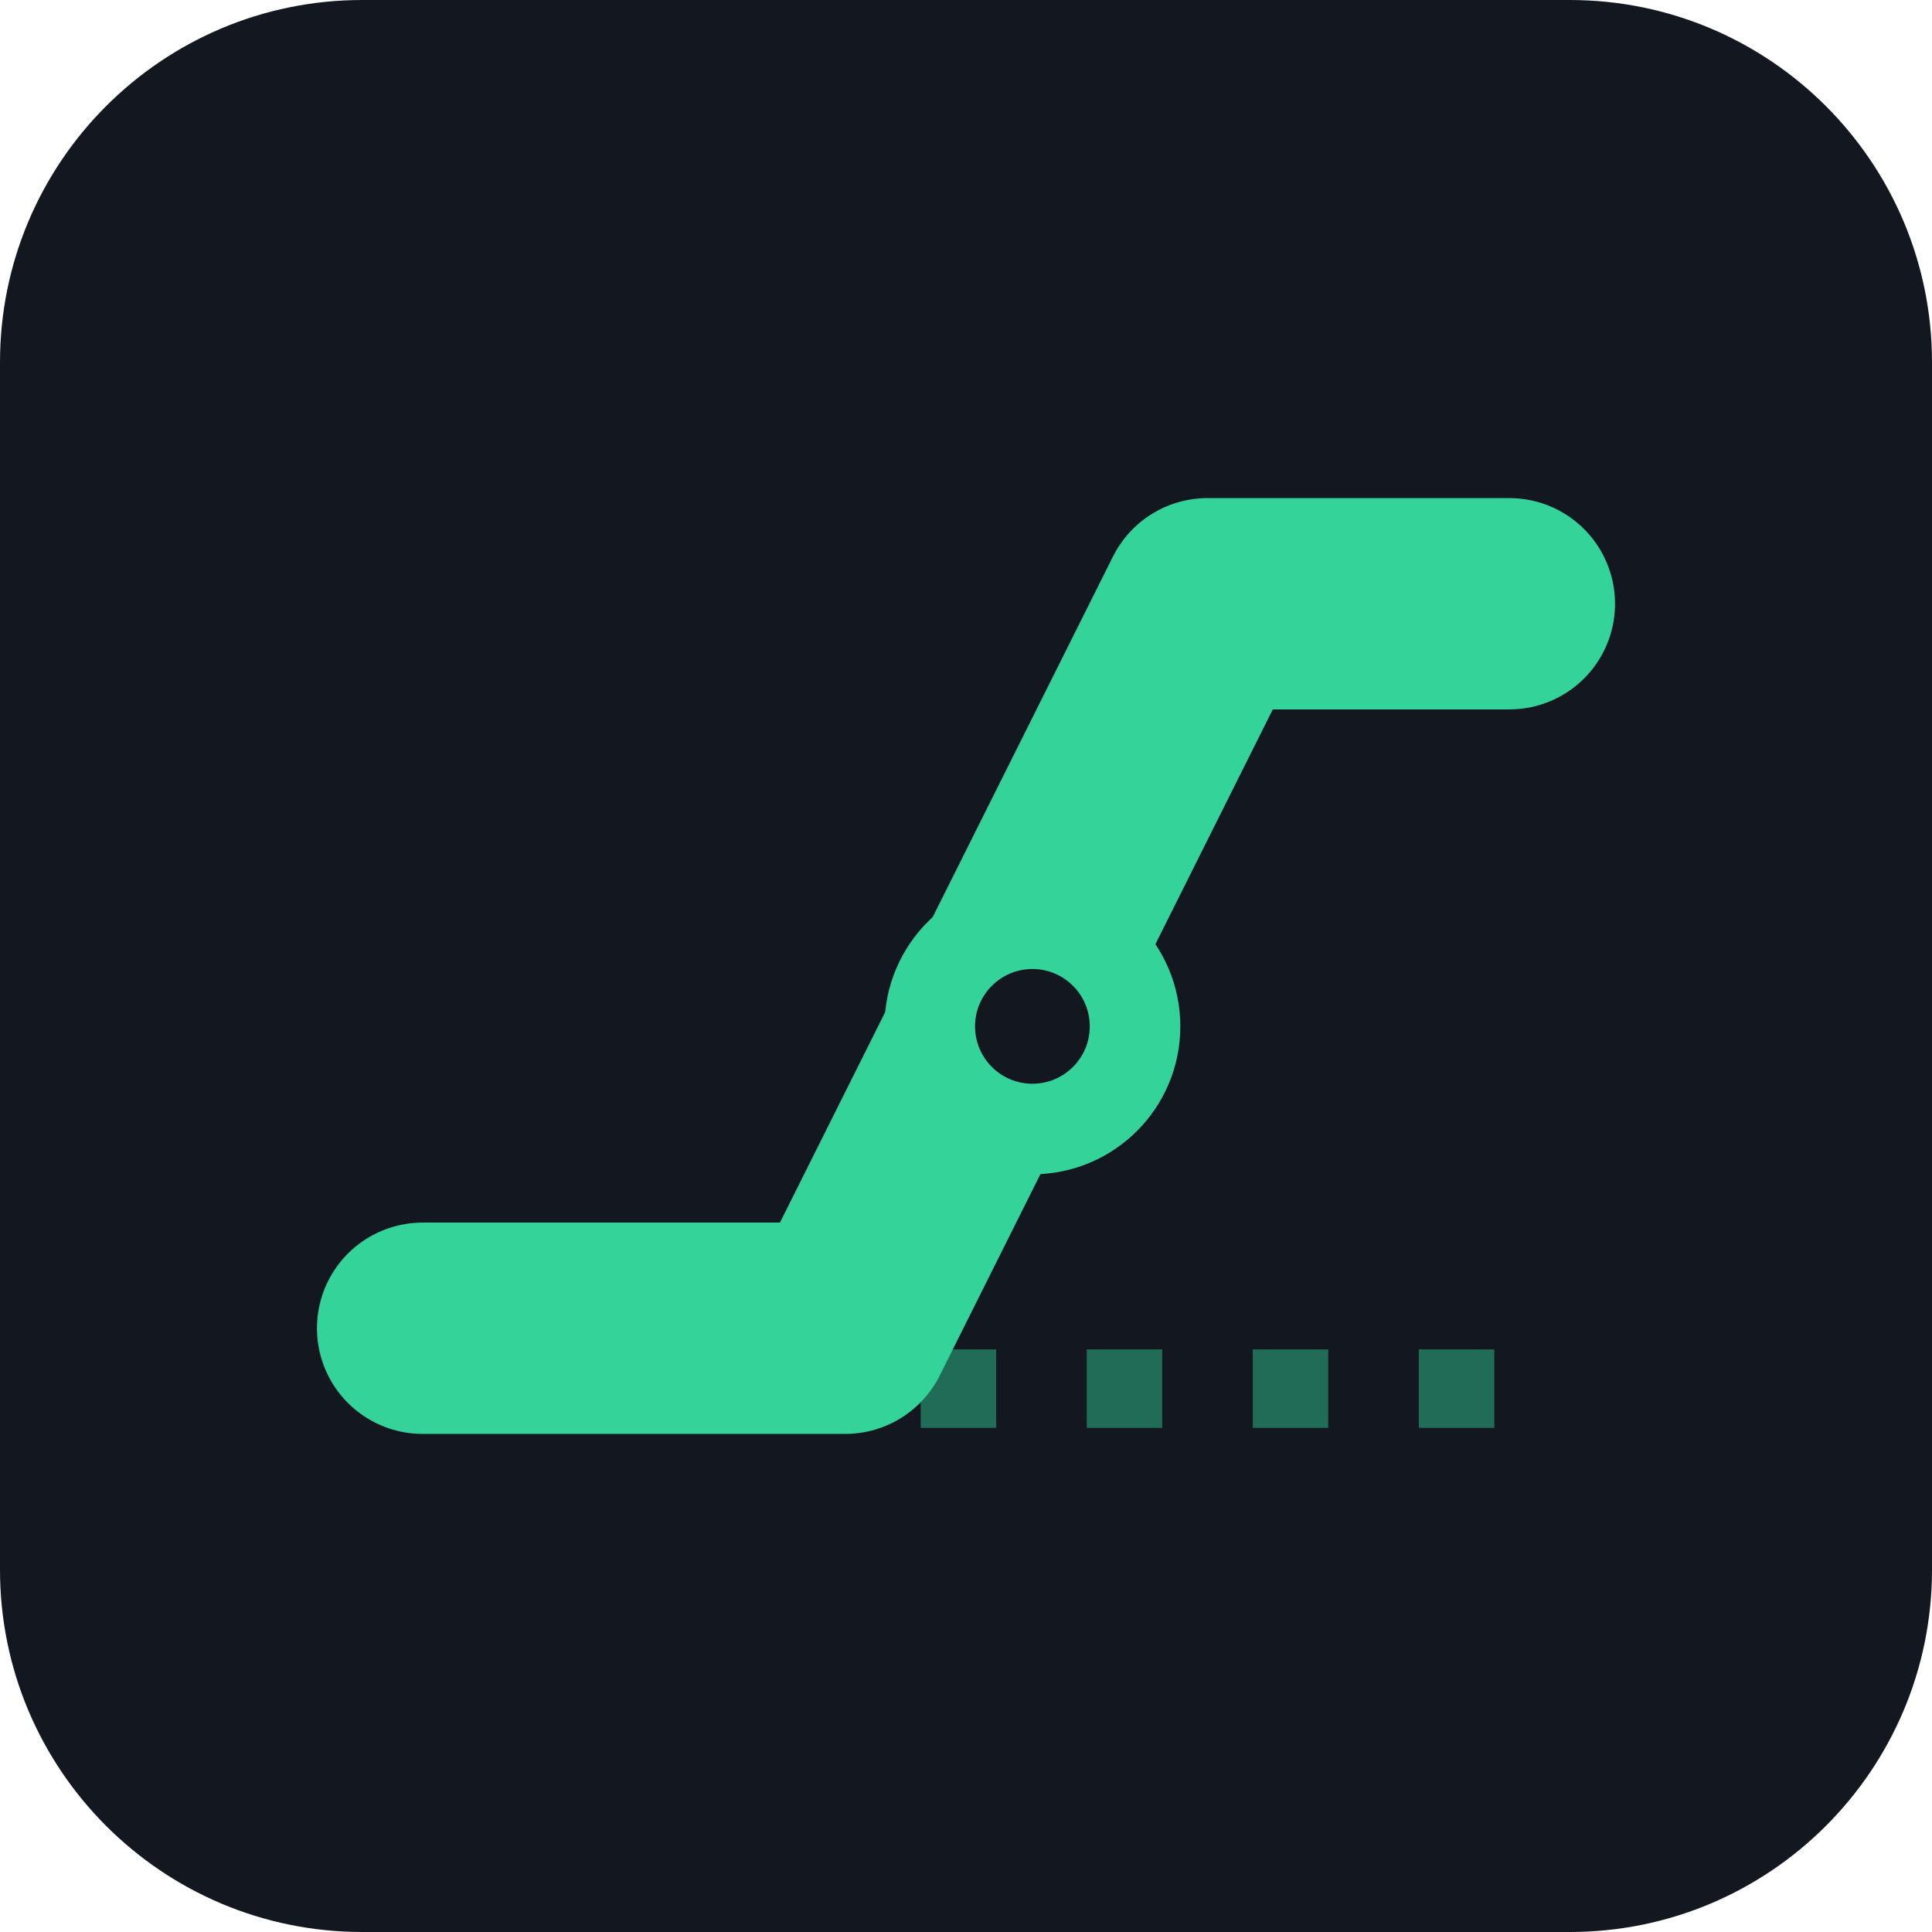
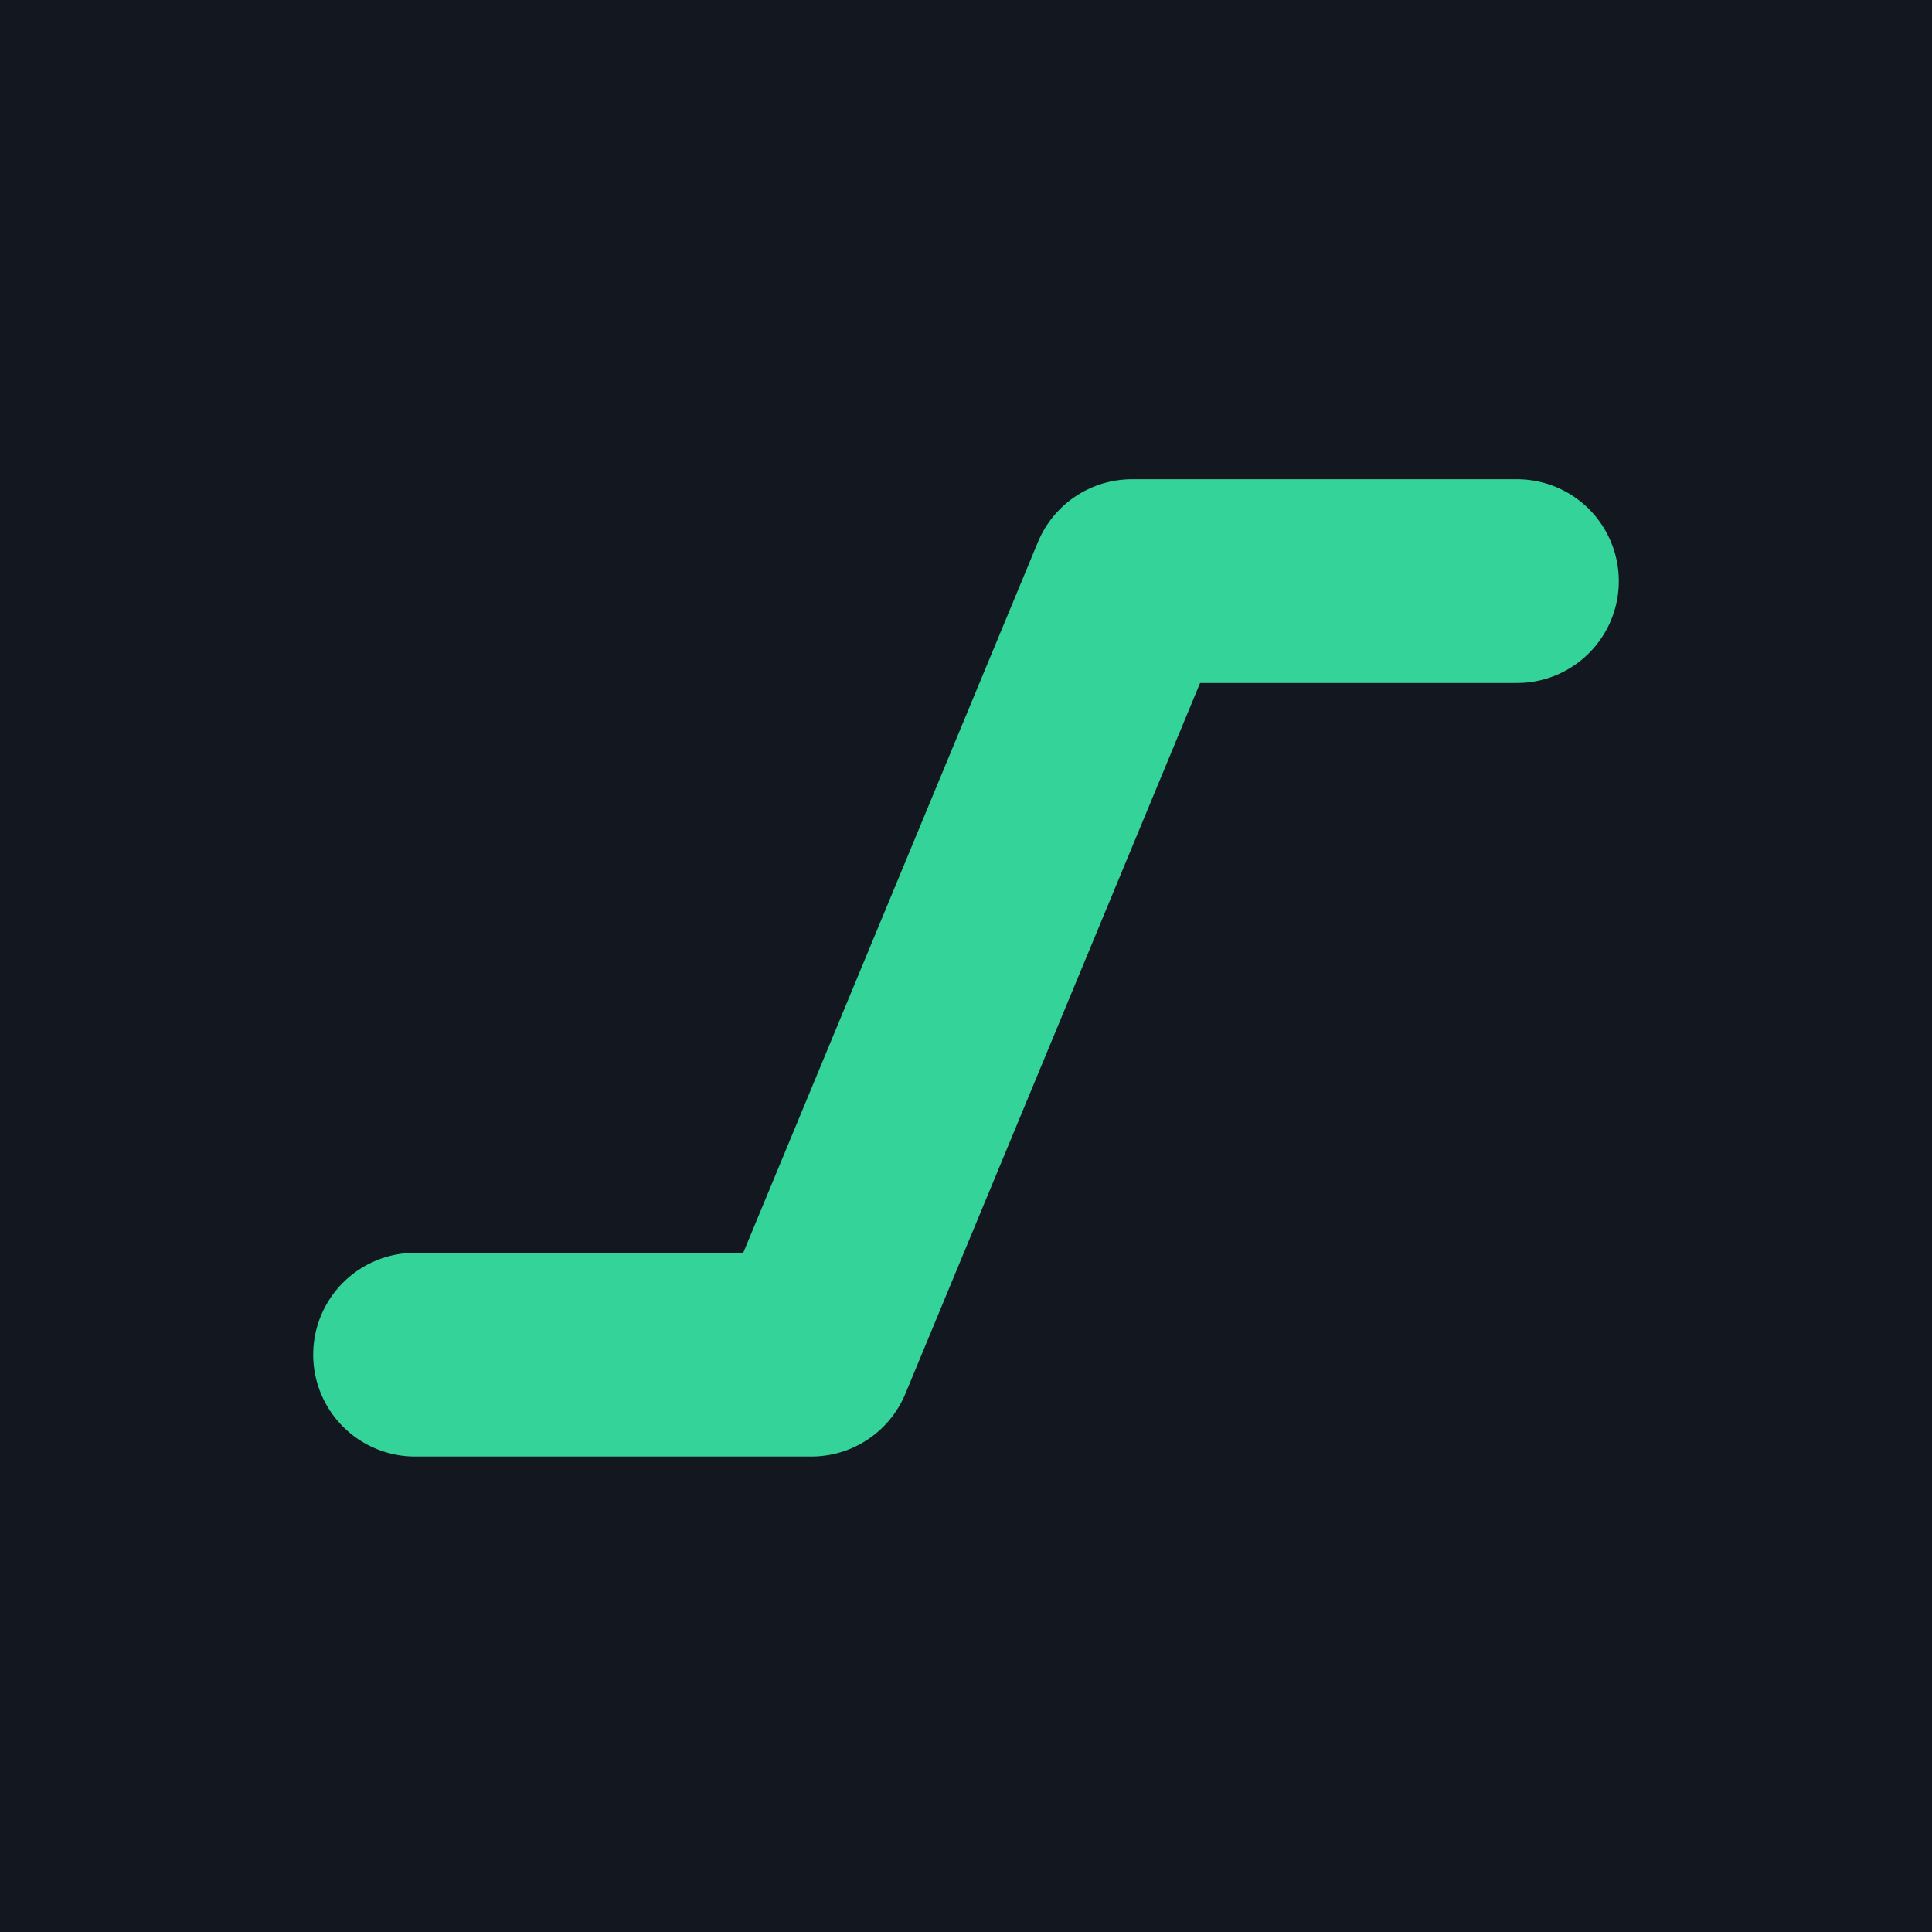
- <svg xmlns="http://www.w3.org/2000/svg" width="512" height="512" viewBox="0 0 64 64" role="img" aria-label="OptionKrafter">
-   <rect width="64" height="64" rx="12" fill="#131820" />
-   <line x1="14" y1="46" x2="50" y2="46" stroke="#34d399" stroke-width="2.6" opacity="0.45" stroke-dasharray="2.5 3" />
-   <polyline points="14,44 28,44 40,20 50,20" fill="none" stroke="#34d399" stroke-width="7" stroke-linecap="round" stroke-linejoin="round" />
-   <circle cx="34.2" cy="34" r="3.4" fill="#131820" stroke="#34d399" stroke-width="3" />
+ <svg xmlns="http://www.w3.org/2000/svg" viewBox="0 0 512 512" width="512" height="512" role="img" aria-label="OptionKrafter">
+   <rect width="512" height="512" fill="#131820" />
+   <polyline points="110,359 215,359 300,154 402,154" fill="none" stroke="#34d399" stroke-width="54" stroke-linecap="round" stroke-linejoin="round" />
</svg>
